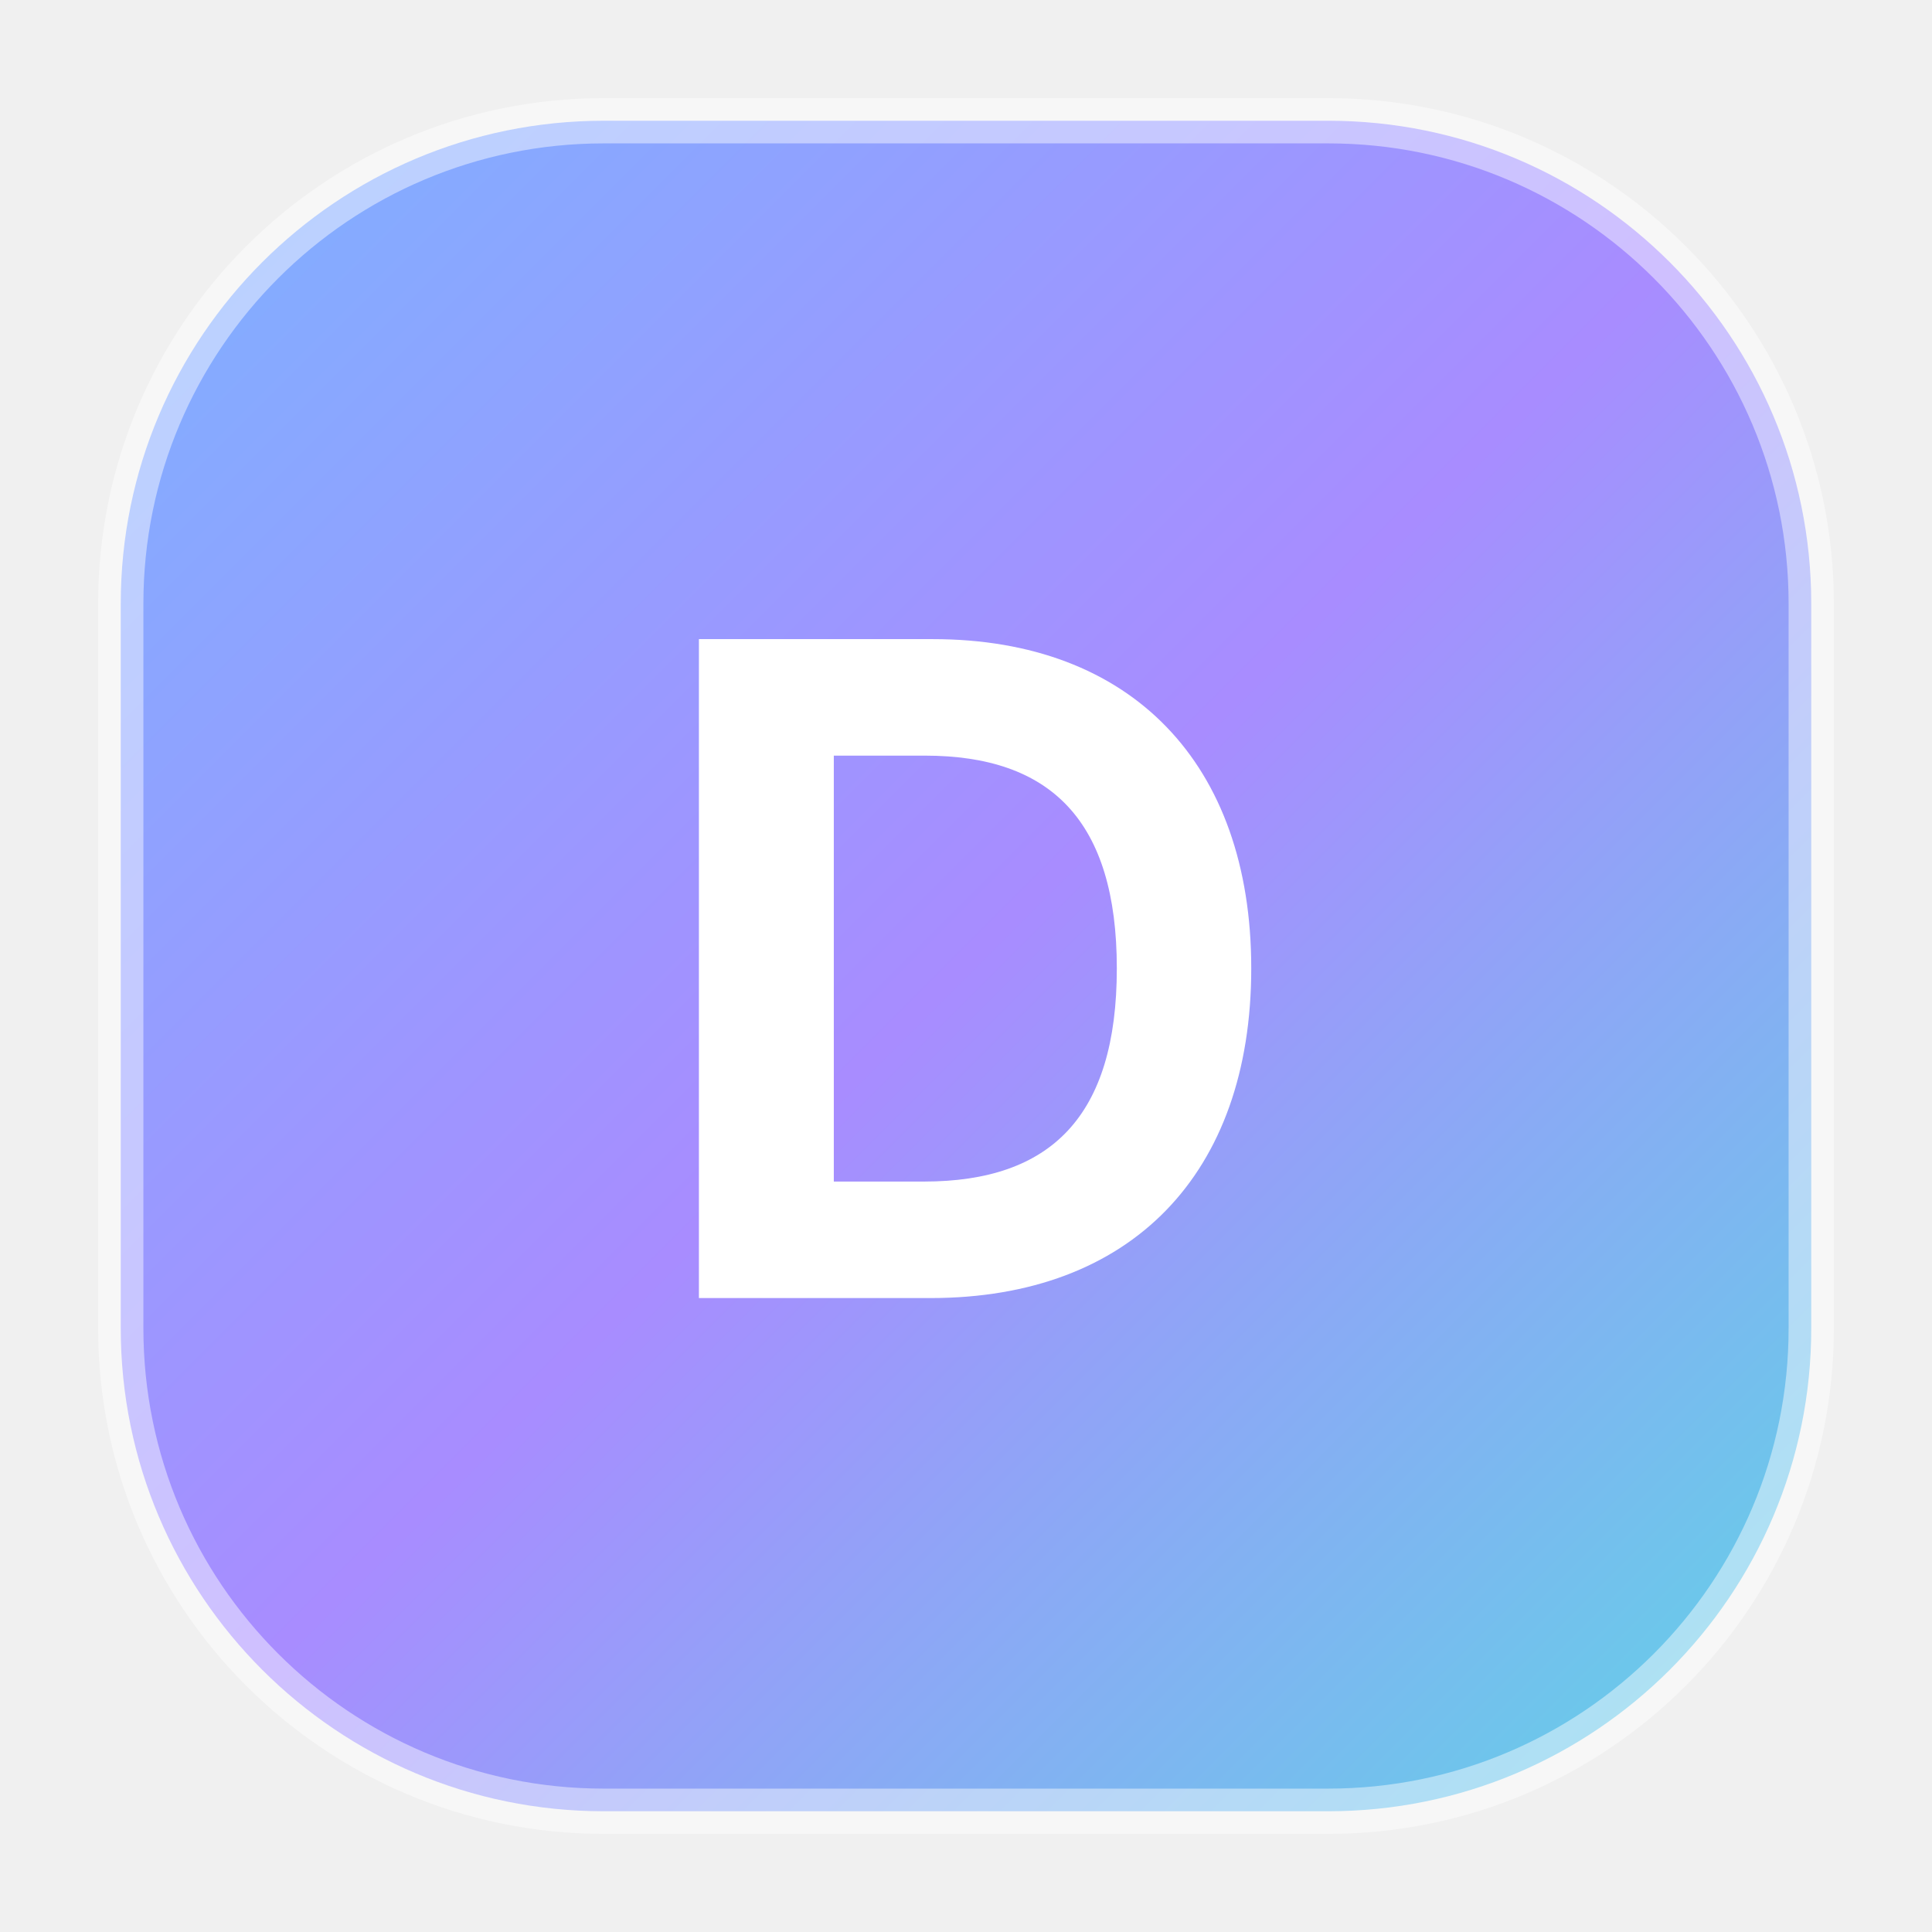
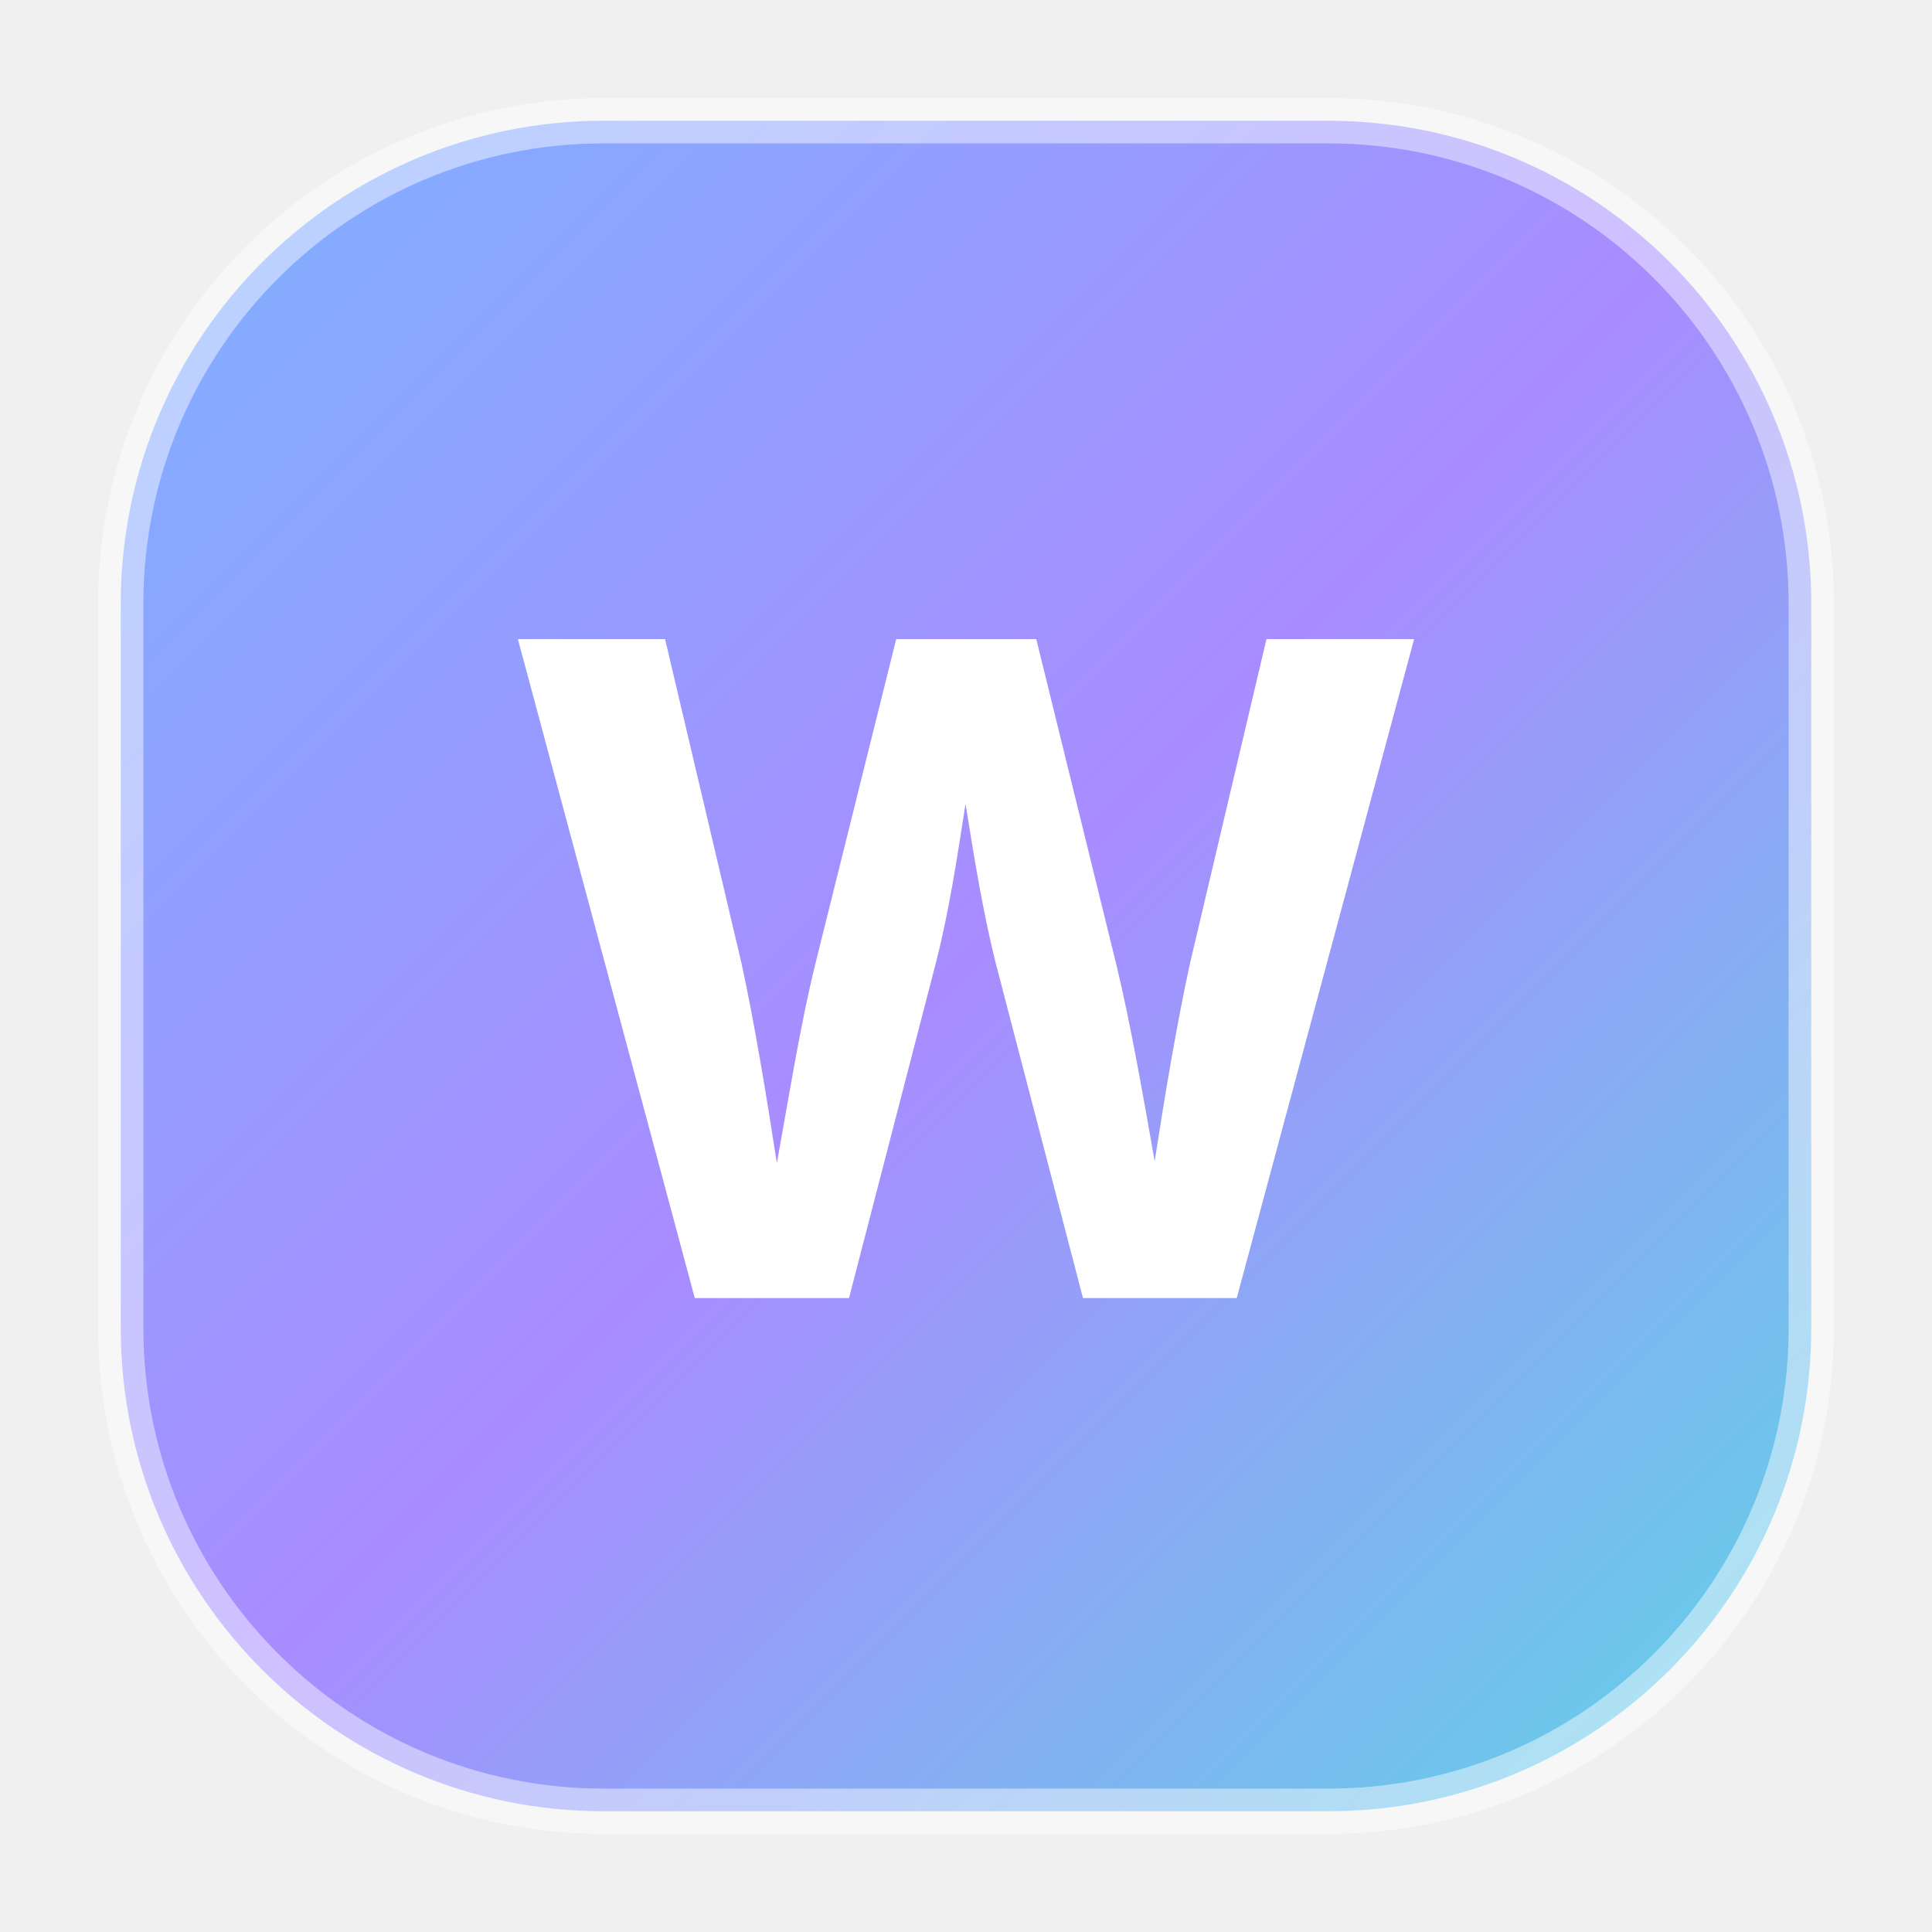
<svg xmlns="http://www.w3.org/2000/svg" viewBox="0 0 64 64">
  <defs>
    <linearGradient id="g" x1="0" y1="0" x2="1" y2="1">
      <stop offset="0" stop-color="#7db2ff" />
      <stop offset="0.5" stop-color="#a88cff" />
      <stop offset="1" stop-color="#5fd4e6" />
    </linearGradient>
  </defs>
  <rect x="4" y="4" width="56" height="56" rx="16" fill="url(#g)" />
  <rect x="4" y="4" width="56" height="56" rx="16" fill="none" stroke="rgba(255,255,255,0.45)" stroke-width="1.5" />
-   <text x="32" y="43" font-family="-apple-system, BlinkMacSystemFont, 'SF Pro Display', 'PingFang SC', sans-serif" font-size="30" font-weight="700" fill="#ffffff" text-anchor="middle">D</text>
+   <text x="32" y="43" font-family="-apple-system, BlinkMacSystemFont, 'SF Pro Display', 'PingFang SC', sans-serif" font-size="30" font-weight="700" fill="#ffffff" text-anchor="middle">W</text>
</svg>
